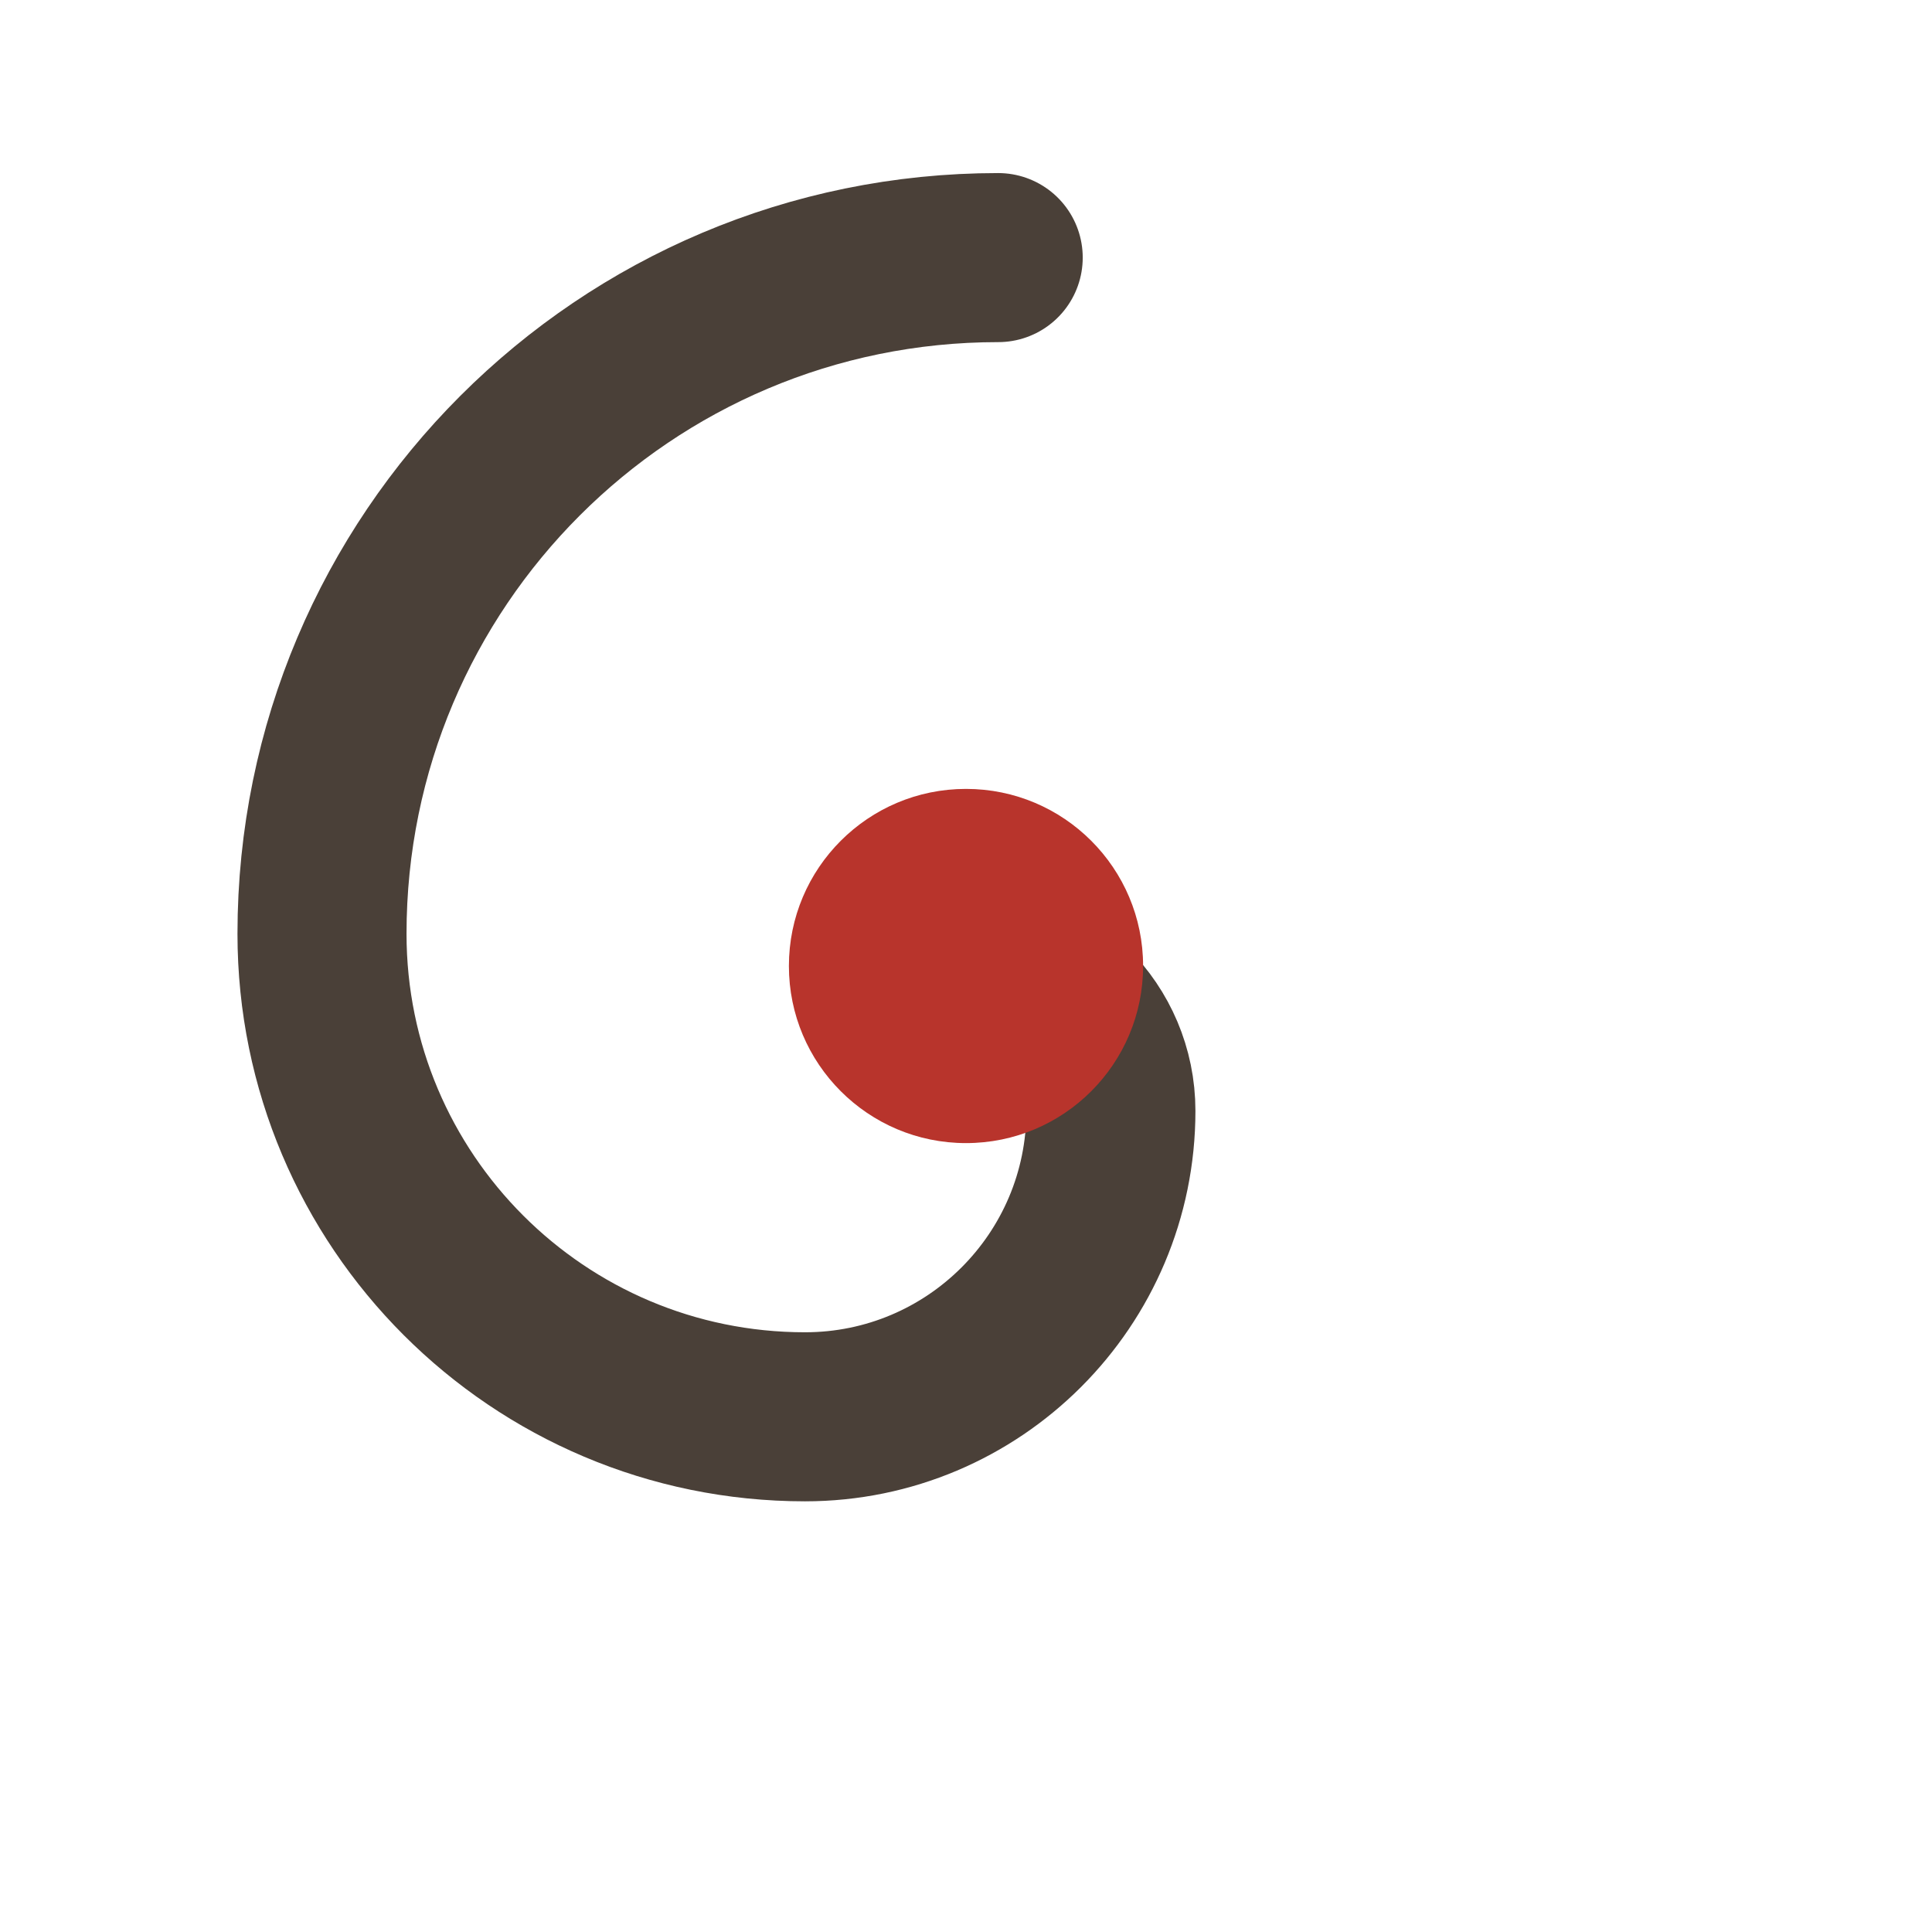
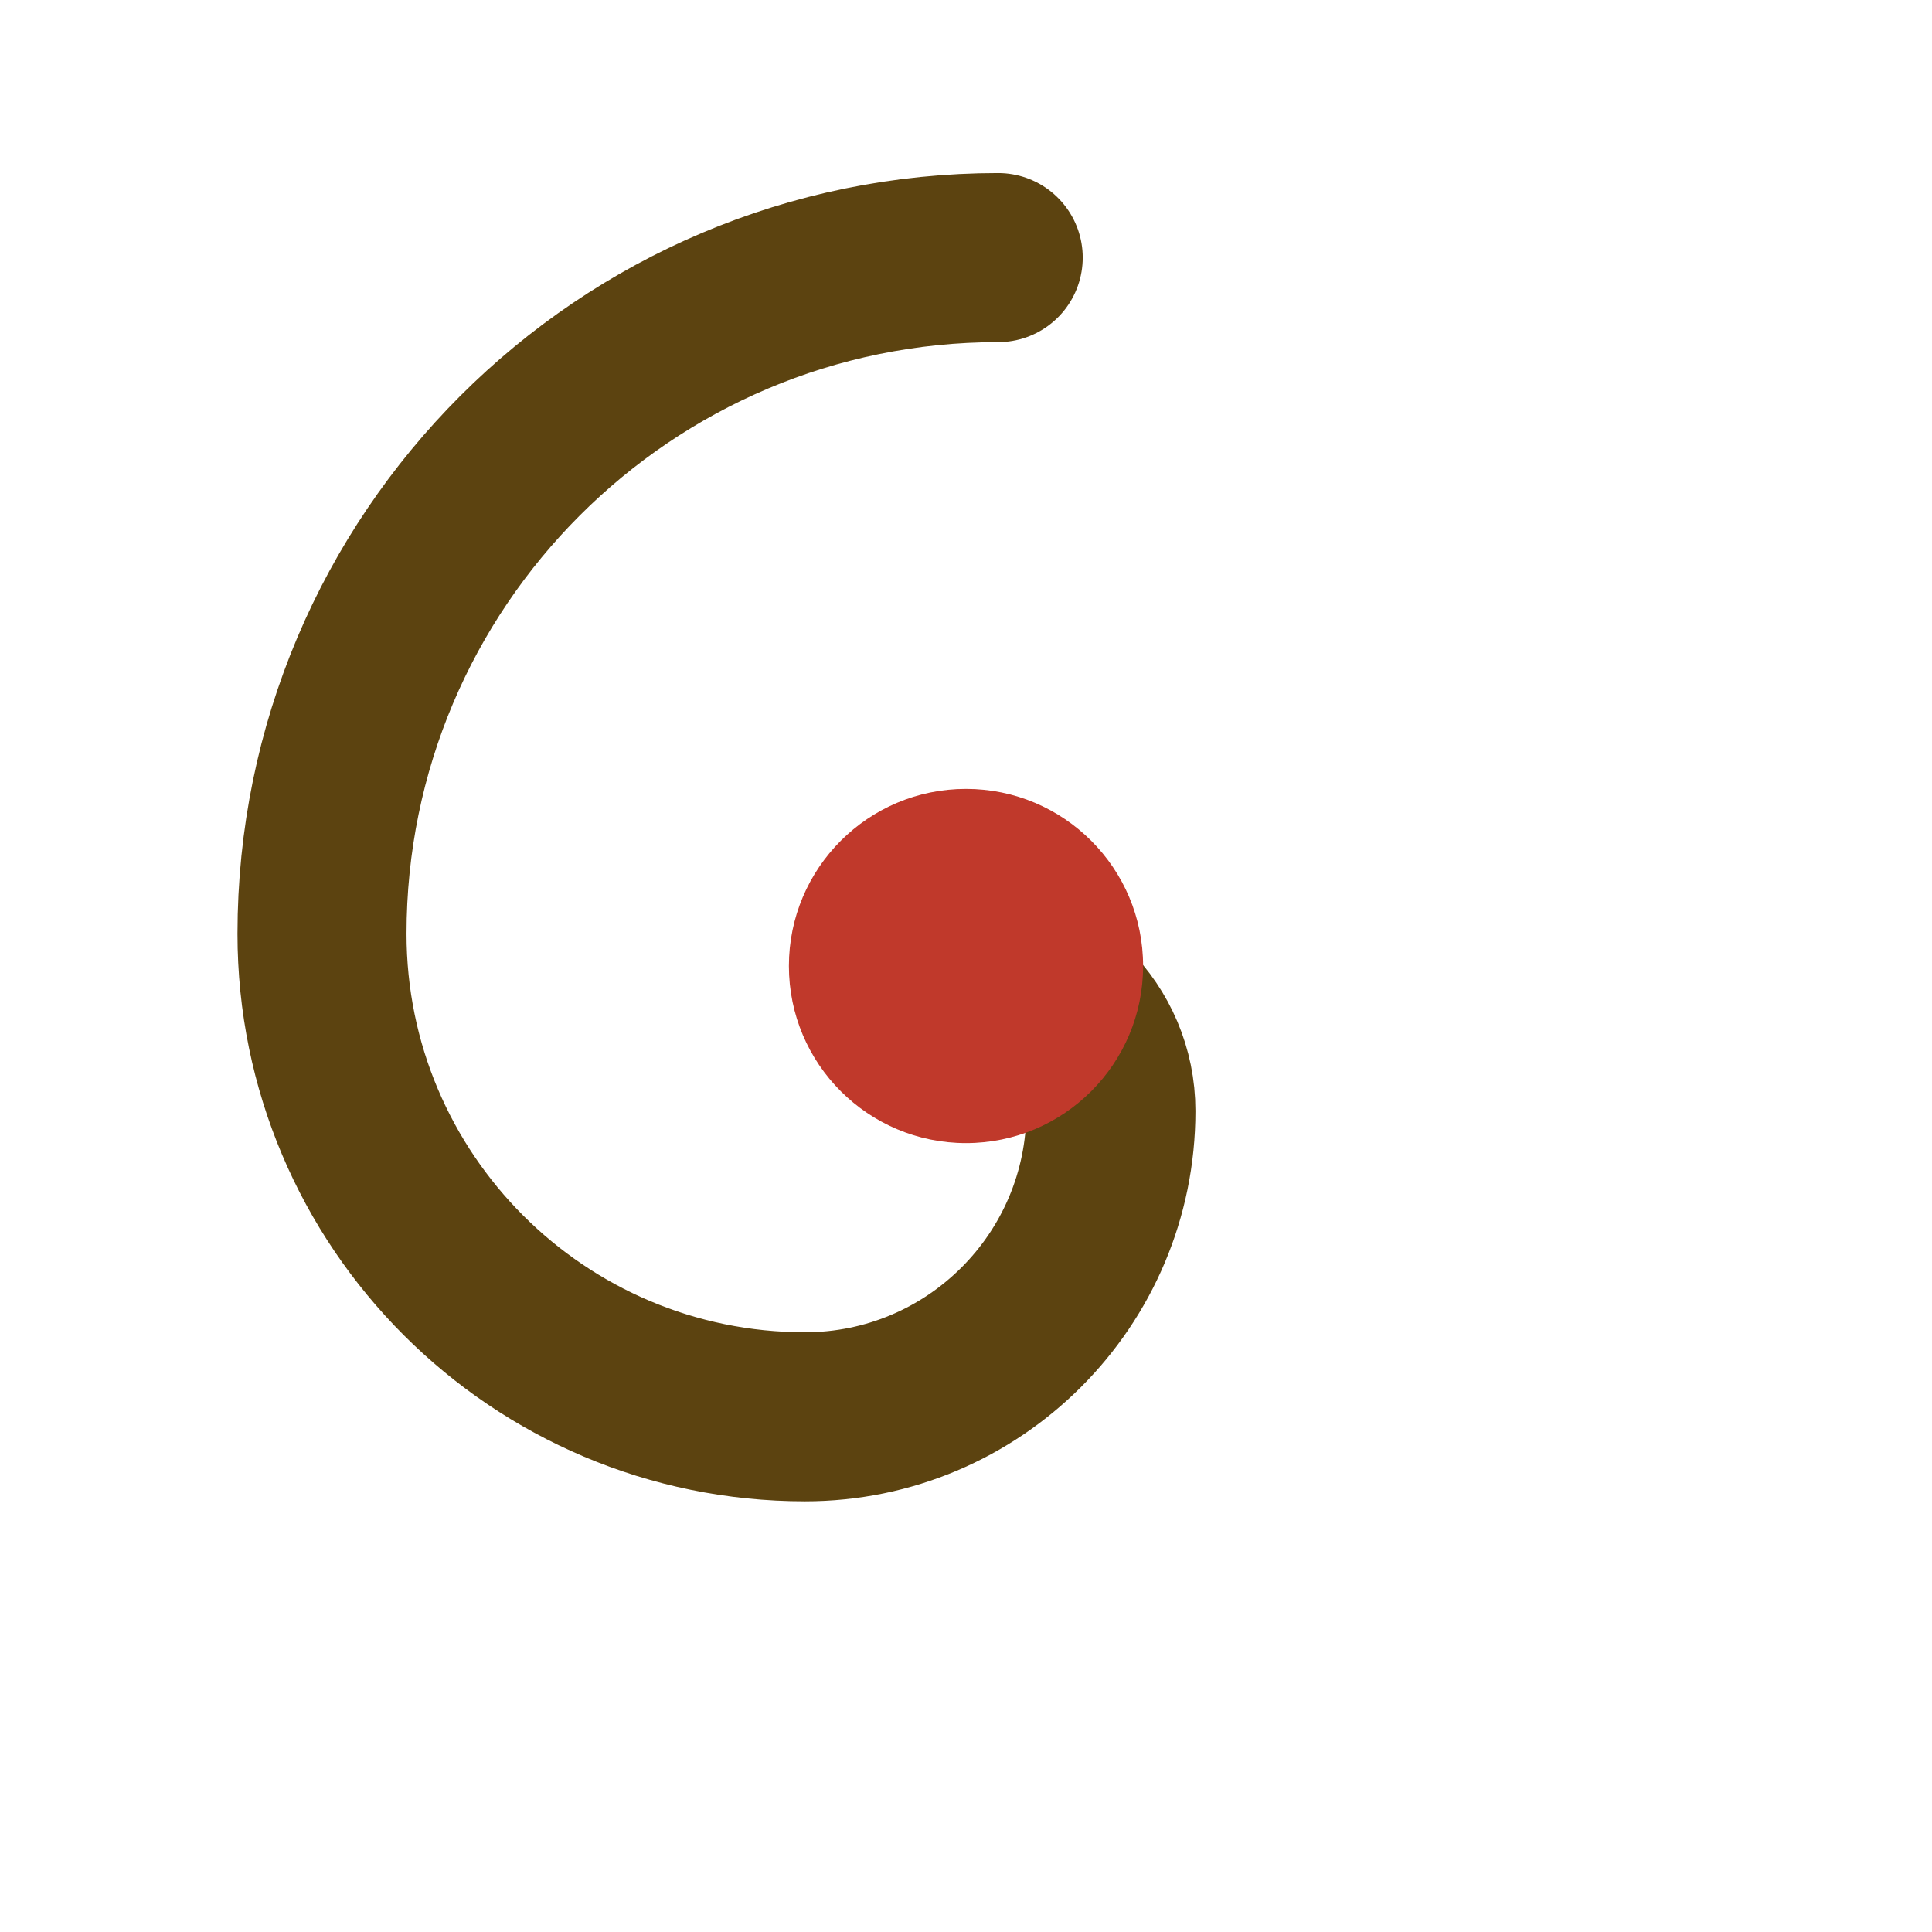
<svg xmlns="http://www.w3.org/2000/svg" viewBox="0 0 24 24">
-   <path d="M12 12 a1.8 1.8 0 0 1 1.8 1.8 a3.8 3.8 0 0 1 -3.8 3.8 a6.0 6.0 0 0 1 -6.0 -6.0 a8.4 8.4 0 0 1 8.4 -8.4" fill="none" stroke="#4A4038" stroke-width="2.1" stroke-linecap="round" />
-   <circle cx="12" cy="12" r="2.2" fill="#B8342C" />
+   <path d="M12 12 a1.8 1.8 0 0 1 1.8 1.8 a3.8 3.8 0 0 1 -3.8 3.8 a6.0 6.0 0 0 1 -6.0 -6.0 a8.4 8.4 0 0 1 8.4 -8.4" fill="none" stroke="#5C4310" stroke-width="2.1" stroke-linecap="round" />
+   <circle cx="12" cy="12" r="2.2" fill="#C0392B" />
</svg>
